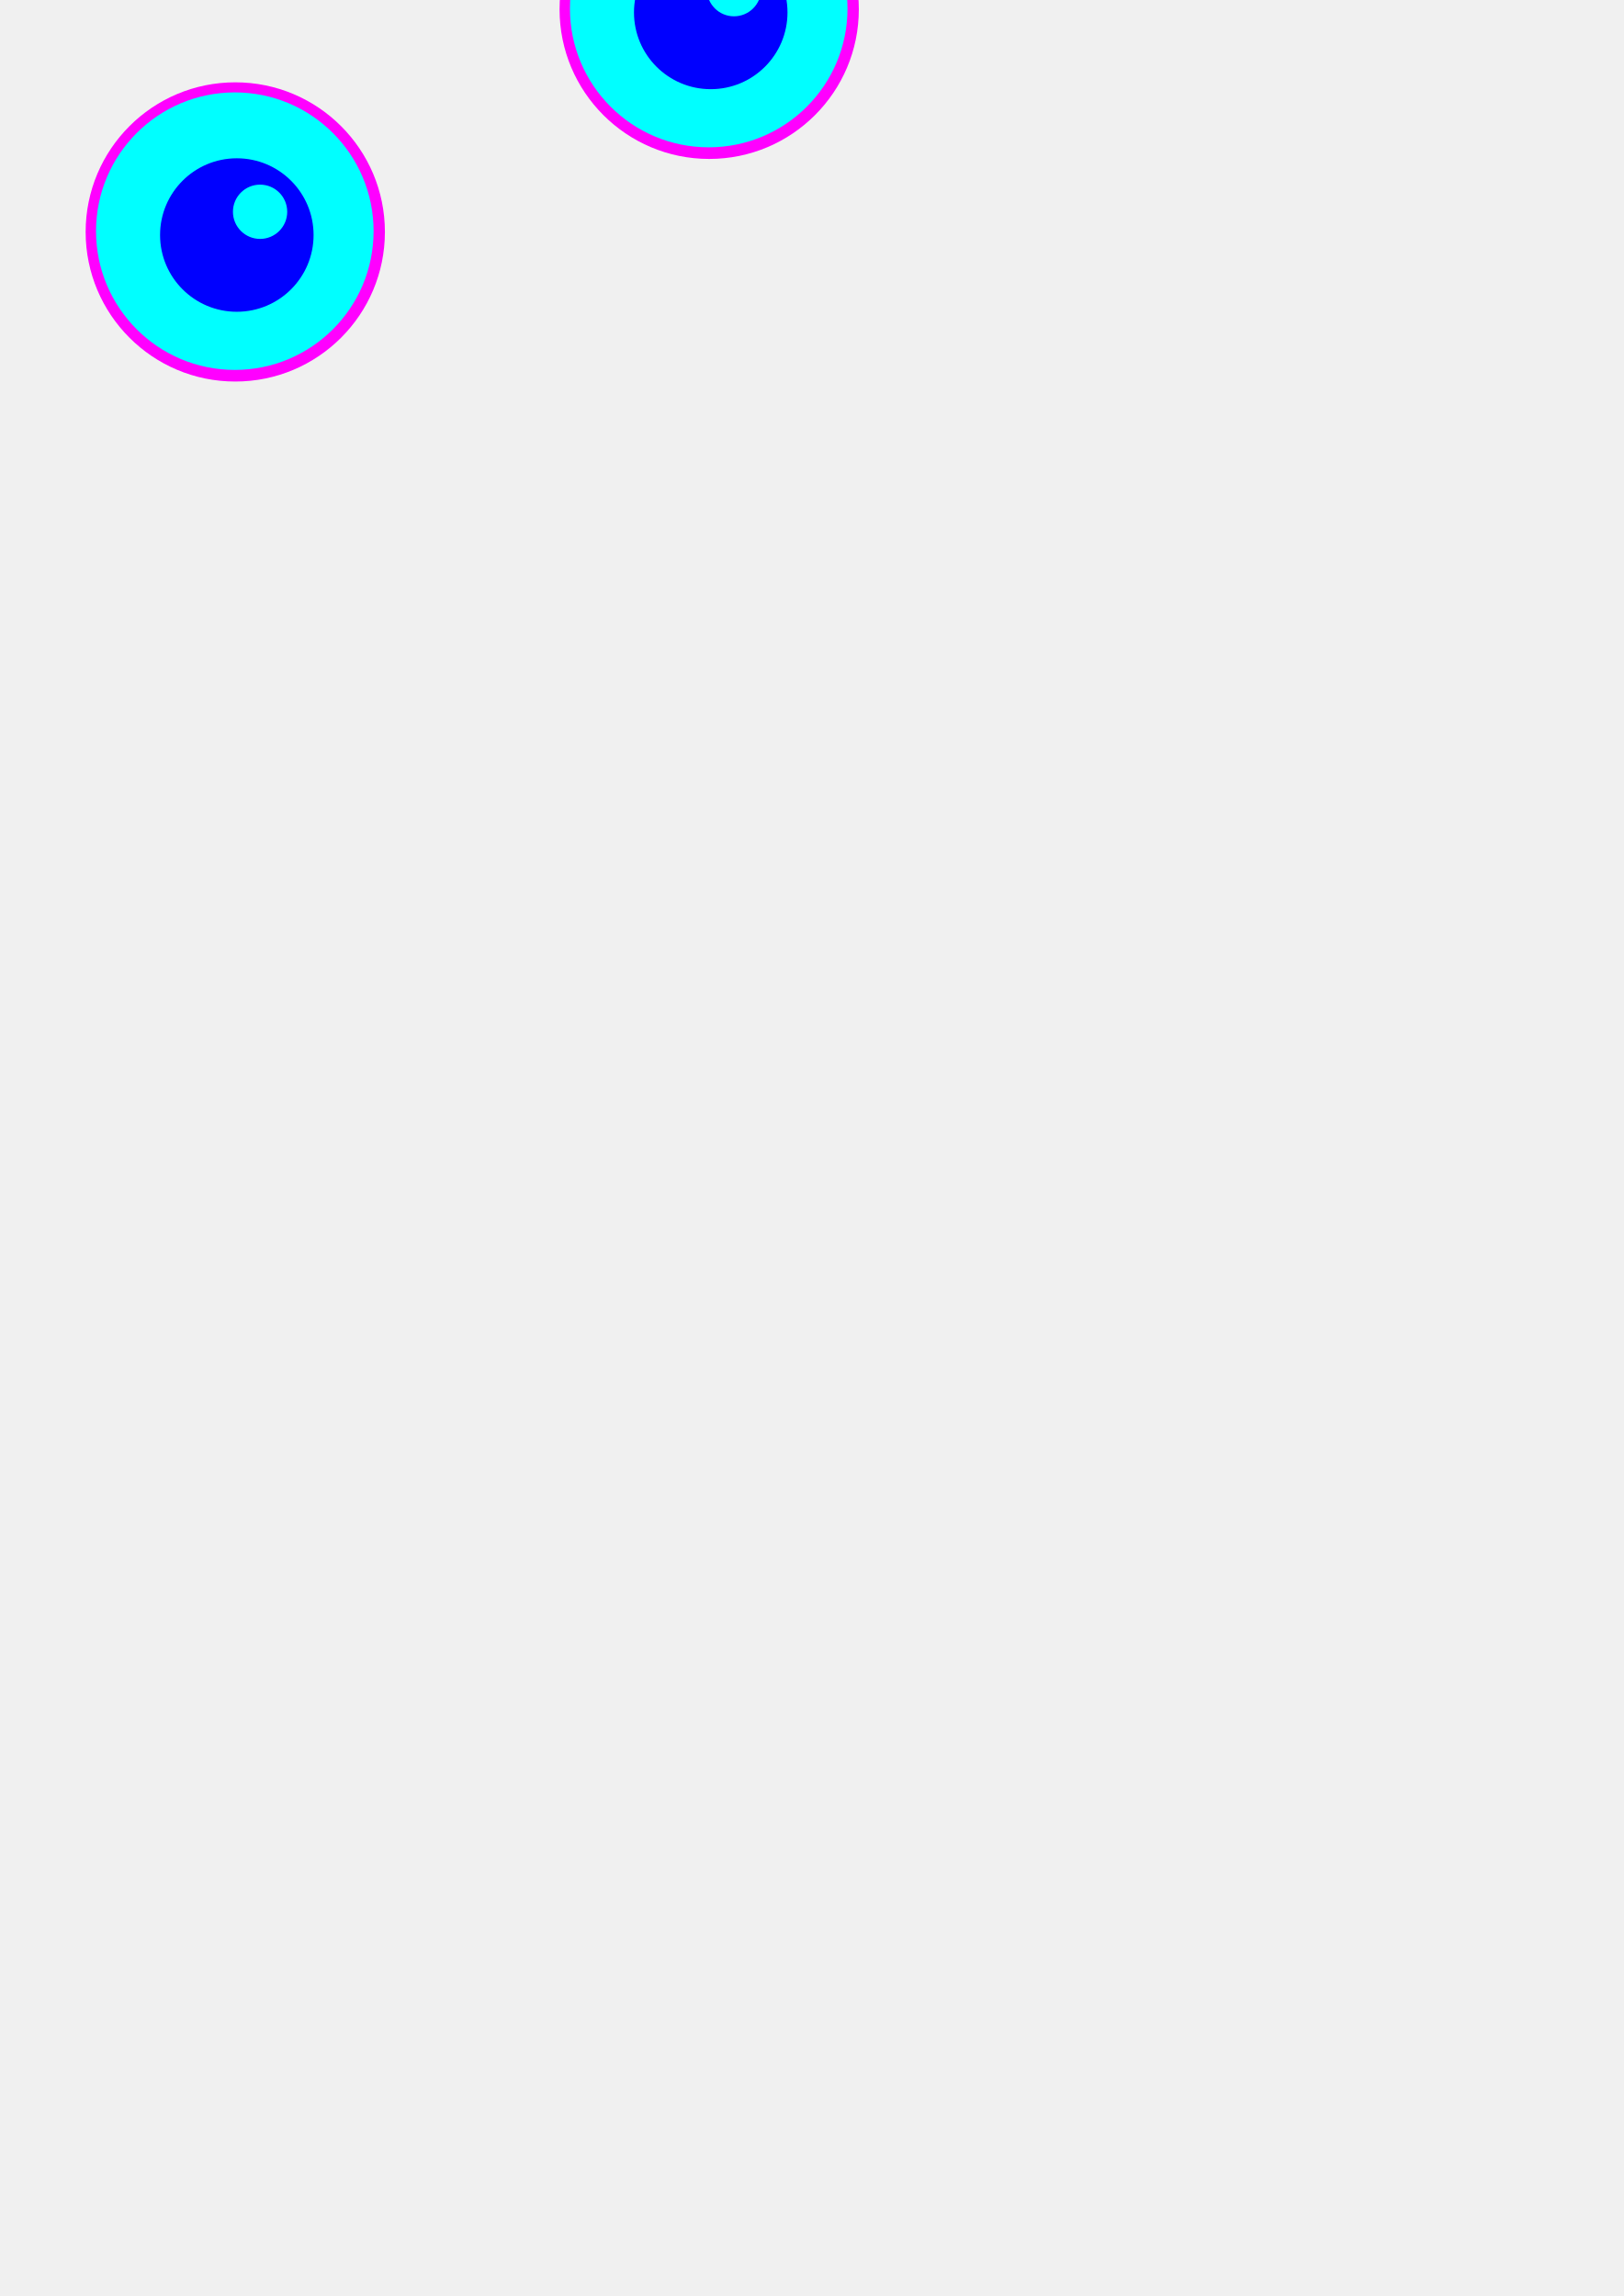
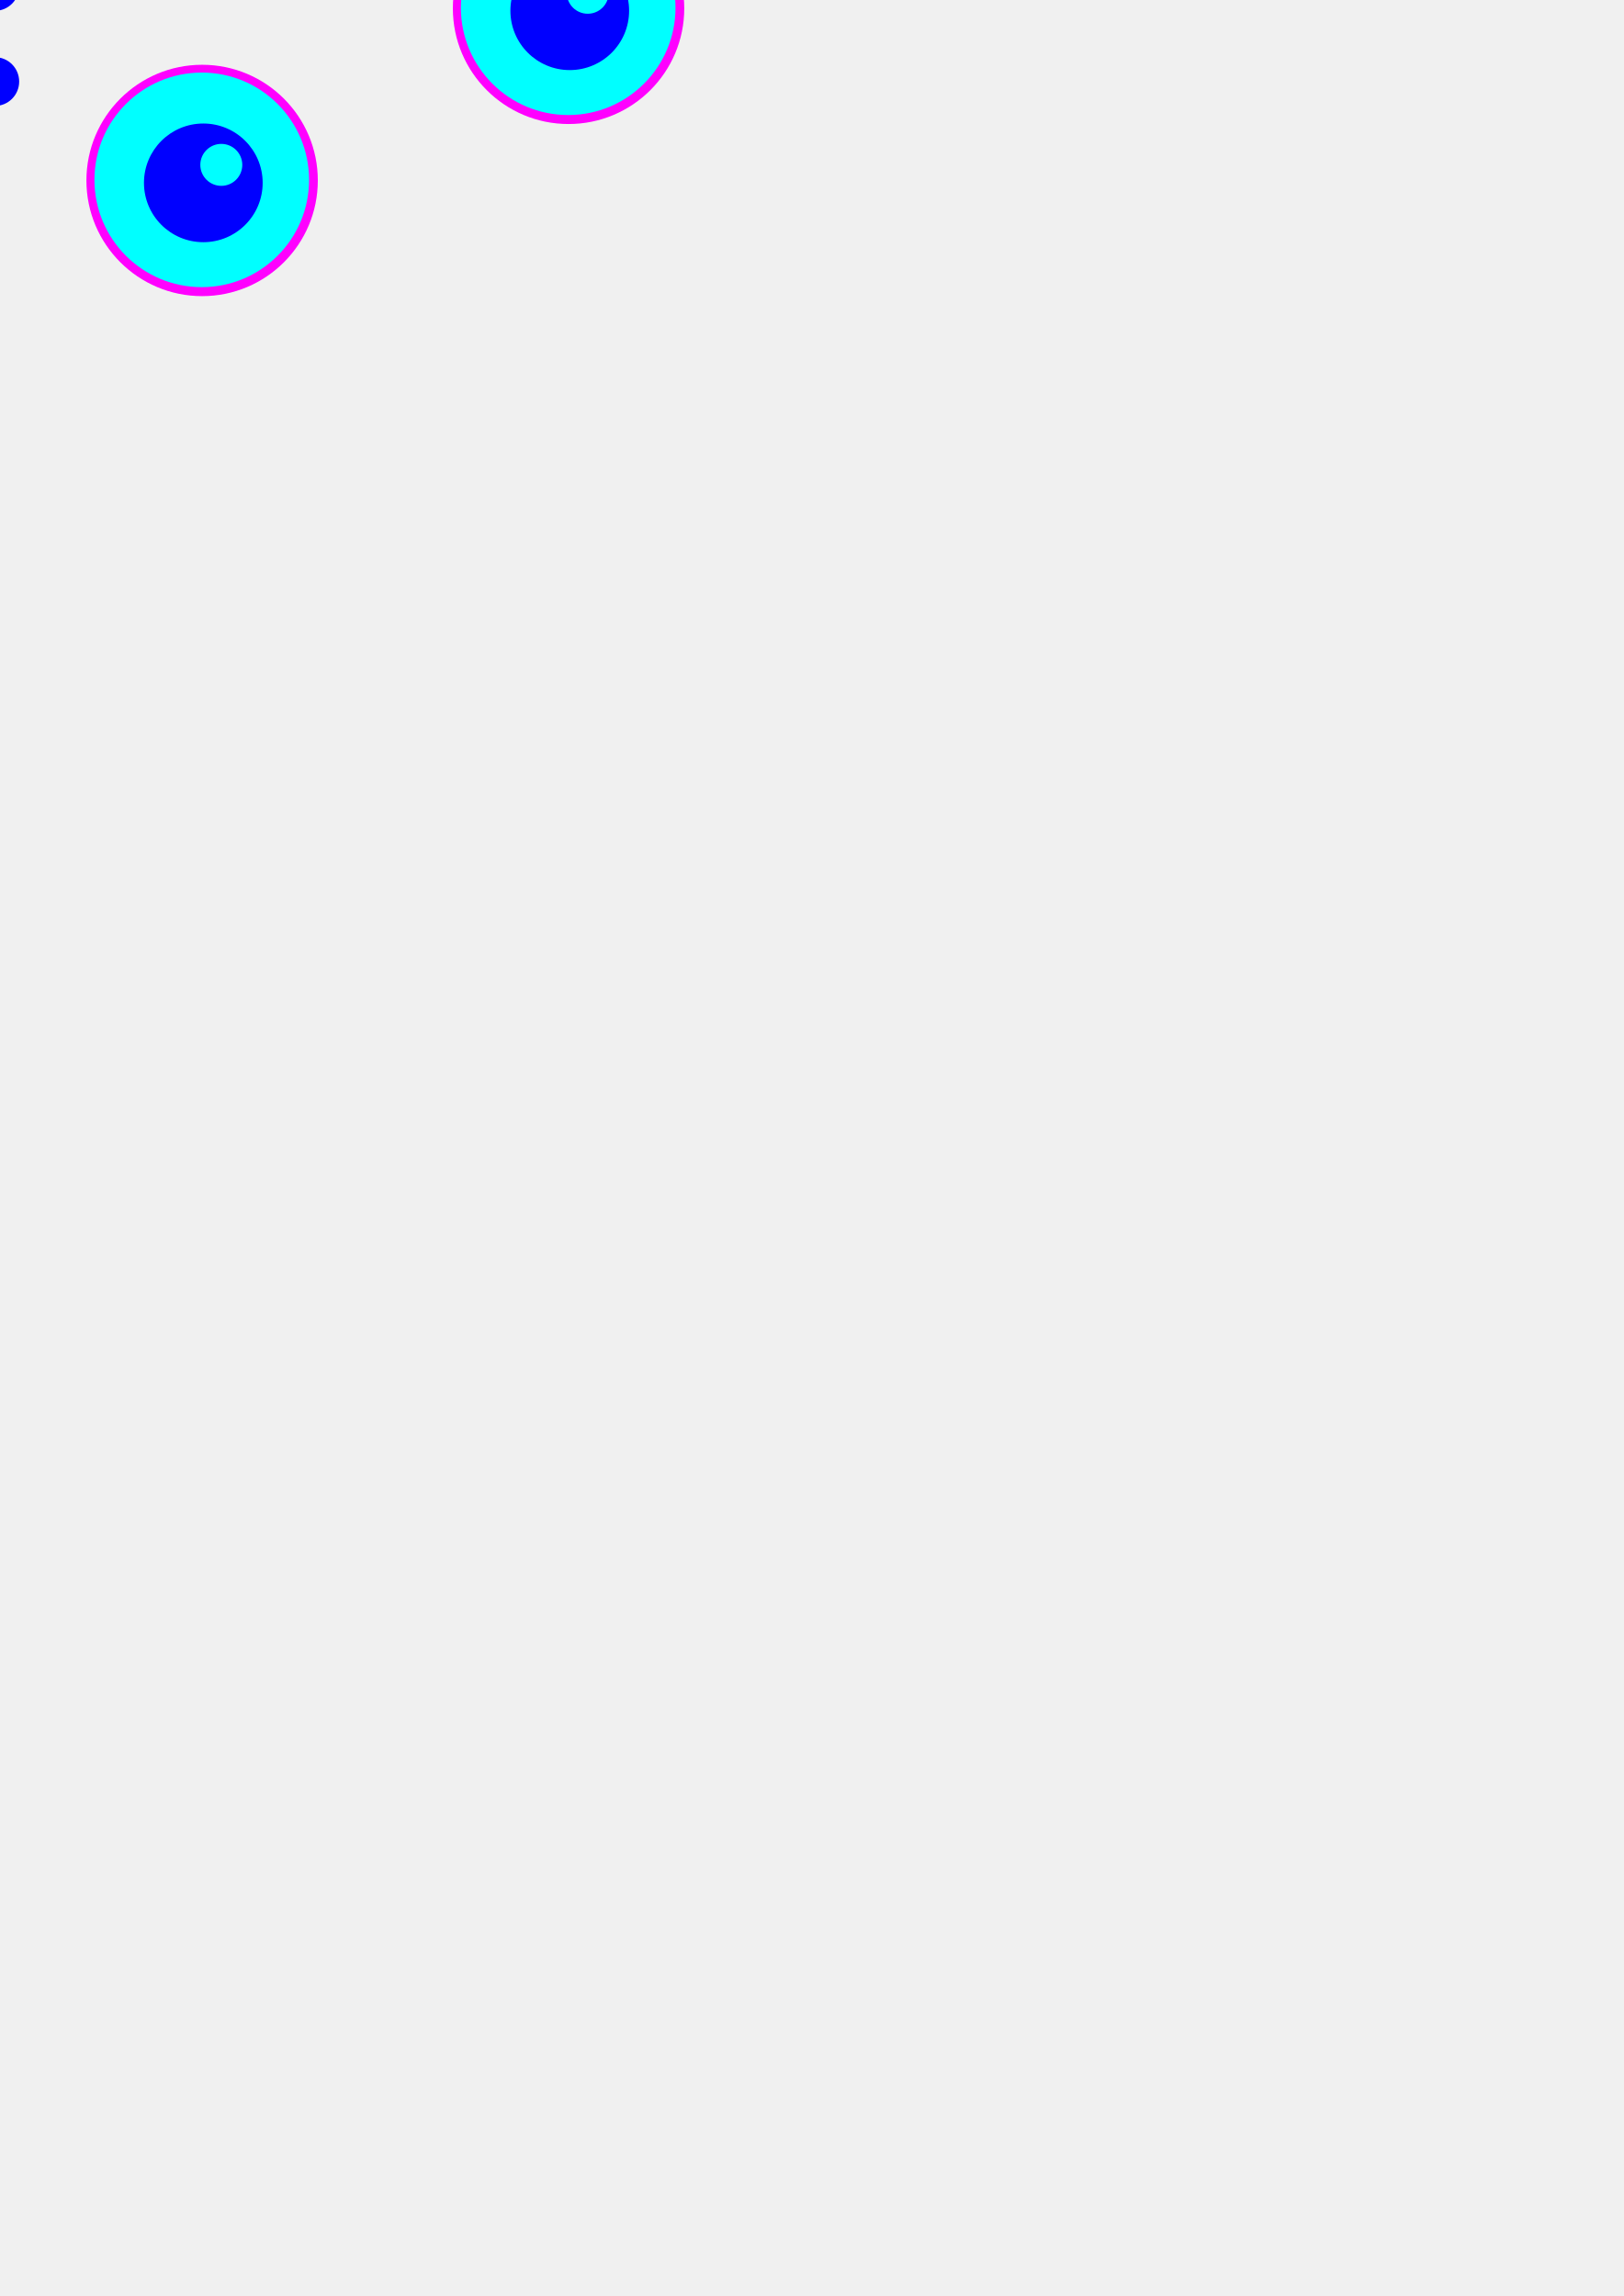
<svg xmlns="http://www.w3.org/2000/svg" width="210mm" height="297mm" viewBox="0 0 744.094 1052.362" id="svg2" version="1.1">
  <defs id="defs4" />
  <g id="layer1">
    <g id="g4244" transform="matrix(10.46309,0,0,10.46309,-1852.459,-1923.248)">
-       <g id="g3354" transform="matrix(0,0.7543225,-0.7543225,0,274.1702,51.97881)">
+       <g id="g3354" transform="matrix(0,0.5832502,-0.5832502,0,253.0285,81.92675)">
        <rect ry="0.001" rx="0.008" y="139.143" x="172.954" height="40.308" width="8.873" id="rect3355" style="opacity:1;fill:#67536c;fill-opacity:1;stroke:none;stroke-width:0;stroke-linecap:round;stroke-miterlimit:4;stroke-dasharray:none;stroke-dashoffset:0;stroke-opacity:1" />
        <path id="path3337" d="m 181.826,141.542 -8.892,2.679 0.017,1.297 8.882,-2.38 z" style="fill:#ffffff;fill-rule:evenodd;stroke:none;stroke-width:0.096px;stroke-linecap:butt;stroke-linejoin:miter;stroke-opacity:1" />
        <path style="fill:#ffffff;fill-rule:evenodd;stroke:none;stroke-width:0.096px;stroke-linecap:butt;stroke-linejoin:miter;stroke-opacity:1" d="m 181.826,145.57 -8.892,2.679 0.017,1.297 8.882,-2.38 z" id="path3339" />
        <path id="path3341" d="m 181.826,149.598 -8.892,2.679 0.017,1.297 8.882,-2.38 z" style="fill:#ffffff;fill-rule:evenodd;stroke:none;stroke-width:0.096px;stroke-linecap:butt;stroke-linejoin:miter;stroke-opacity:1" />
        <path style="fill:#ffffff;fill-rule:evenodd;stroke:none;stroke-width:0.096px;stroke-linecap:butt;stroke-linejoin:miter;stroke-opacity:1" d="m 181.826,153.762 -8.892,2.679 0.017,1.297 8.882,-2.38 z" id="path3343" />
        <path id="path3345" d="m 181.826,157.79 -8.892,2.679 0.017,1.297 8.882,-2.38 z" style="fill:#ffffff;fill-rule:evenodd;stroke:none;stroke-width:0.096px;stroke-linecap:butt;stroke-linejoin:miter;stroke-opacity:1" />
        <path style="fill:#ffffff;fill-rule:evenodd;stroke:none;stroke-width:0.096px;stroke-linecap:butt;stroke-linejoin:miter;stroke-opacity:1" d="m 181.826,161.613 -8.892,2.679 0.017,1.297 8.882,-2.38 z" id="path3347" />
        <path id="path3349" d="m 181.826,165.64 -8.892,2.679 0.017,1.297 8.882,-2.38 z" style="fill:#ffffff;fill-rule:evenodd;stroke:none;stroke-width:0.096px;stroke-linecap:butt;stroke-linejoin:miter;stroke-opacity:1" />
        <path style="fill:#ffffff;fill-rule:evenodd;stroke:none;stroke-width:0.096px;stroke-linecap:butt;stroke-linejoin:miter;stroke-opacity:1" d="m 181.826,169.463 -8.892,2.679 0.017,1.297 8.882,-2.38 z" id="path3351" />
        <path id="path3353" d="m 181.826,172.535 -8.892,2.679 0.017,1.297 8.882,-2.38 z" style="fill:#ffffff;fill-rule:evenodd;stroke:none;stroke-width:0.096px;stroke-linecap:butt;stroke-linejoin:miter;stroke-opacity:1" />
        <path style="fill:#ffffff;fill-rule:evenodd;stroke:none;stroke-width:0.096px;stroke-linecap:butt;stroke-linejoin:miter;stroke-opacity:1" d="m 181.826,175.471 -8.892,2.679 0.017,1.297 8.882,-2.38 z" id="path3355" />
        <path style="fill:#ffffff;fill-rule:evenodd;stroke:none;stroke-width:0.096px;stroke-linecap:butt;stroke-linejoin:miter;stroke-opacity:1" d="m 180.512,139.136 -7.578,1.877 0.017,1.297 8.882,-2.38 0.031,-0.773 z" id="path3359" />
        <circle r="2.414" cy="137.715" cx="174.151" id="path3361" style="opacity:1;fill:#0000ff;fill-opacity:1;stroke:none;stroke-width:0;stroke-linecap:round;stroke-miterlimit:4;stroke-dasharray:none;stroke-dashoffset:0;stroke-opacity:1" />
        <circle style="opacity:1;fill:#0000ff;fill-opacity:1;stroke:none;stroke-width:0;stroke-linecap:round;stroke-miterlimit:4;stroke-dasharray:none;stroke-dashoffset:0;stroke-opacity:1" id="circle3363" cx="179.943" cy="137.715" r="2.414" />
        <circle r="2.414" cy="137.619" cx="177.24" id="circle3365" style="opacity:1;fill:#0000ff;fill-opacity:1;stroke:none;stroke-width:0;stroke-linecap:round;stroke-miterlimit:4;stroke-dasharray:none;stroke-dashoffset:0;stroke-opacity:1" />
        <circle style="opacity:1;fill:#0000ff;fill-opacity:1;stroke:none;stroke-width:0;stroke-linecap:round;stroke-miterlimit:4;stroke-dasharray:none;stroke-dashoffset:0;stroke-opacity:1" id="circle3367" cx="175.792" cy="135.495" r="2.414" />
        <circle r="2.414" cy="135.495" cx="178.881" id="circle3369" style="opacity:1;fill:#0000ff;fill-opacity:1;stroke:none;stroke-width:0;stroke-linecap:round;stroke-miterlimit:4;stroke-dasharray:none;stroke-dashoffset:0;stroke-opacity:1" />
        <circle style="opacity:1;fill:#800080;fill-opacity:1;stroke:none;stroke-width:0;stroke-linecap:round;stroke-miterlimit:4;stroke-dasharray:none;stroke-dashoffset:0;stroke-opacity:1" id="circle3371" cx="176.999" cy="136.219" r="1.4" />
        <circle style="opacity:1;fill:#0000ff;fill-opacity:1;stroke:none;stroke-width:0;stroke-linecap:round;stroke-miterlimit:4;stroke-dasharray:none;stroke-dashoffset:0;stroke-opacity:1" id="circle3373" cx="173.668" cy="130.667" r="1.834" />
        <circle r="1.834" cy="130.667" cx="180.812" id="circle3375" style="opacity:1;fill:#0000ff;fill-opacity:1;stroke:none;stroke-width:0;stroke-linecap:round;stroke-miterlimit:4;stroke-dasharray:none;stroke-dashoffset:0;stroke-opacity:1" />
      </g>
-       <g id="layer1-7" transform="matrix(0.02376973,0,0,0.02376973,190.0102,176.7994)">
+       <g id="layer1-7" transform="matrix(0.018379,0,0,0.018379,187.9551,178.4394)">
        <g transform="matrix(10.46309,0,0,10.46309,-1852.459,-1923.248)" id="g4244-2">
          <circle r="26.351" cy="183.765" cx="178.003" id="path3347-1" style="opacity:1;fill:#ff00ff;fill-opacity:1;stroke:none;stroke-width:0;stroke-linecap:round;stroke-miterlimit:4;stroke-dasharray:none;stroke-dashoffset:0;stroke-opacity:1" />
          <circle style="opacity:1;fill:#00ffff;fill-opacity:1;stroke:none;stroke-width:0;stroke-linecap:round;stroke-miterlimit:4;stroke-dasharray:none;stroke-dashoffset:0;stroke-opacity:1" id="circle3349" cx="177.921" cy="183.629" r="24.44" />
          <circle r="13.517" cy="184.311" cx="178.276" id="circle3351" style="opacity:1;fill:#0000ff;fill-opacity:1;stroke:none;stroke-width:0;stroke-linecap:round;stroke-miterlimit:4;stroke-dasharray:none;stroke-dashoffset:0;stroke-opacity:1" />
          <circle style="opacity:1;fill:#00ffff;fill-opacity:1;stroke:none;stroke-width:0;stroke-linecap:round;stroke-miterlimit:4;stroke-dasharray:none;stroke-dashoffset:0;stroke-opacity:1" id="circle3353" cx="182.372" cy="180.215" r="4.779" />
        </g>
      </g>
-       <g transform="matrix(0.02376973,0,0,0.02376973,187.1139,193.9844)" id="g3371">
+       <g transform="matrix(0.018379,0,0,0.018379,185.7156,191.7269)" id="g3371">
        <g id="g3373" transform="matrix(10.46309,0,0,10.46309,-1852.459,-1923.248)">
          <circle style="opacity:1;fill:#ff00ff;fill-opacity:1;stroke:none;stroke-width:0;stroke-linecap:round;stroke-miterlimit:4;stroke-dasharray:none;stroke-dashoffset:0;stroke-opacity:1" id="circle3376" cx="178.003" cy="183.765" r="26.351" />
          <circle r="24.44" cy="183.629" cx="177.921" id="circle3378" style="opacity:1;fill:#00ffff;fill-opacity:1;stroke:none;stroke-width:0;stroke-linecap:round;stroke-miterlimit:4;stroke-dasharray:none;stroke-dashoffset:0;stroke-opacity:1" />
          <circle style="opacity:1;fill:#0000ff;fill-opacity:1;stroke:none;stroke-width:0;stroke-linecap:round;stroke-miterlimit:4;stroke-dasharray:none;stroke-dashoffset:0;stroke-opacity:1" id="circle3380" cx="178.276" cy="184.311" r="13.517" />
          <circle r="4.779" cy="180.215" cx="182.372" id="circle3382" style="opacity:1;fill:#00ffff;fill-opacity:1;stroke:none;stroke-width:0;stroke-linecap:round;stroke-miterlimit:4;stroke-dasharray:none;stroke-dashoffset:0;stroke-opacity:1" />
        </g>
      </g>
-       <g id="g3384" transform="matrix(0.02376973,0,0,0.02376973,207.8709,184.2334)">
+       <g id="g3384" transform="matrix(0.018379,0,0,0.018379,201.7652,184.1874)">
        <g transform="matrix(10.46309,0,0,10.46309,-1852.459,-1923.248)" id="g3386">
          <circle r="26.351" cy="183.765" cx="178.003" id="circle3388" style="opacity:1;fill:#ff00ff;fill-opacity:1;stroke:none;stroke-width:0;stroke-linecap:round;stroke-miterlimit:4;stroke-dasharray:none;stroke-dashoffset:0;stroke-opacity:1" />
          <circle style="opacity:1;fill:#00ffff;fill-opacity:1;stroke:none;stroke-width:0;stroke-linecap:round;stroke-miterlimit:4;stroke-dasharray:none;stroke-dashoffset:0;stroke-opacity:1" id="circle3390" cx="177.921" cy="183.629" r="24.44" />
          <circle r="13.517" cy="184.311" cx="178.276" id="circle3392" style="opacity:1;fill:#0000ff;fill-opacity:1;stroke:none;stroke-width:0;stroke-linecap:round;stroke-miterlimit:4;stroke-dasharray:none;stroke-dashoffset:0;stroke-opacity:1" />
          <circle style="opacity:1;fill:#00ffff;fill-opacity:1;stroke:none;stroke-width:0;stroke-linecap:round;stroke-miterlimit:4;stroke-dasharray:none;stroke-dashoffset:0;stroke-opacity:1" id="circle3394" cx="182.372" cy="180.215" r="4.779" />
        </g>
      </g>
    </g>
  </g>
</svg>
